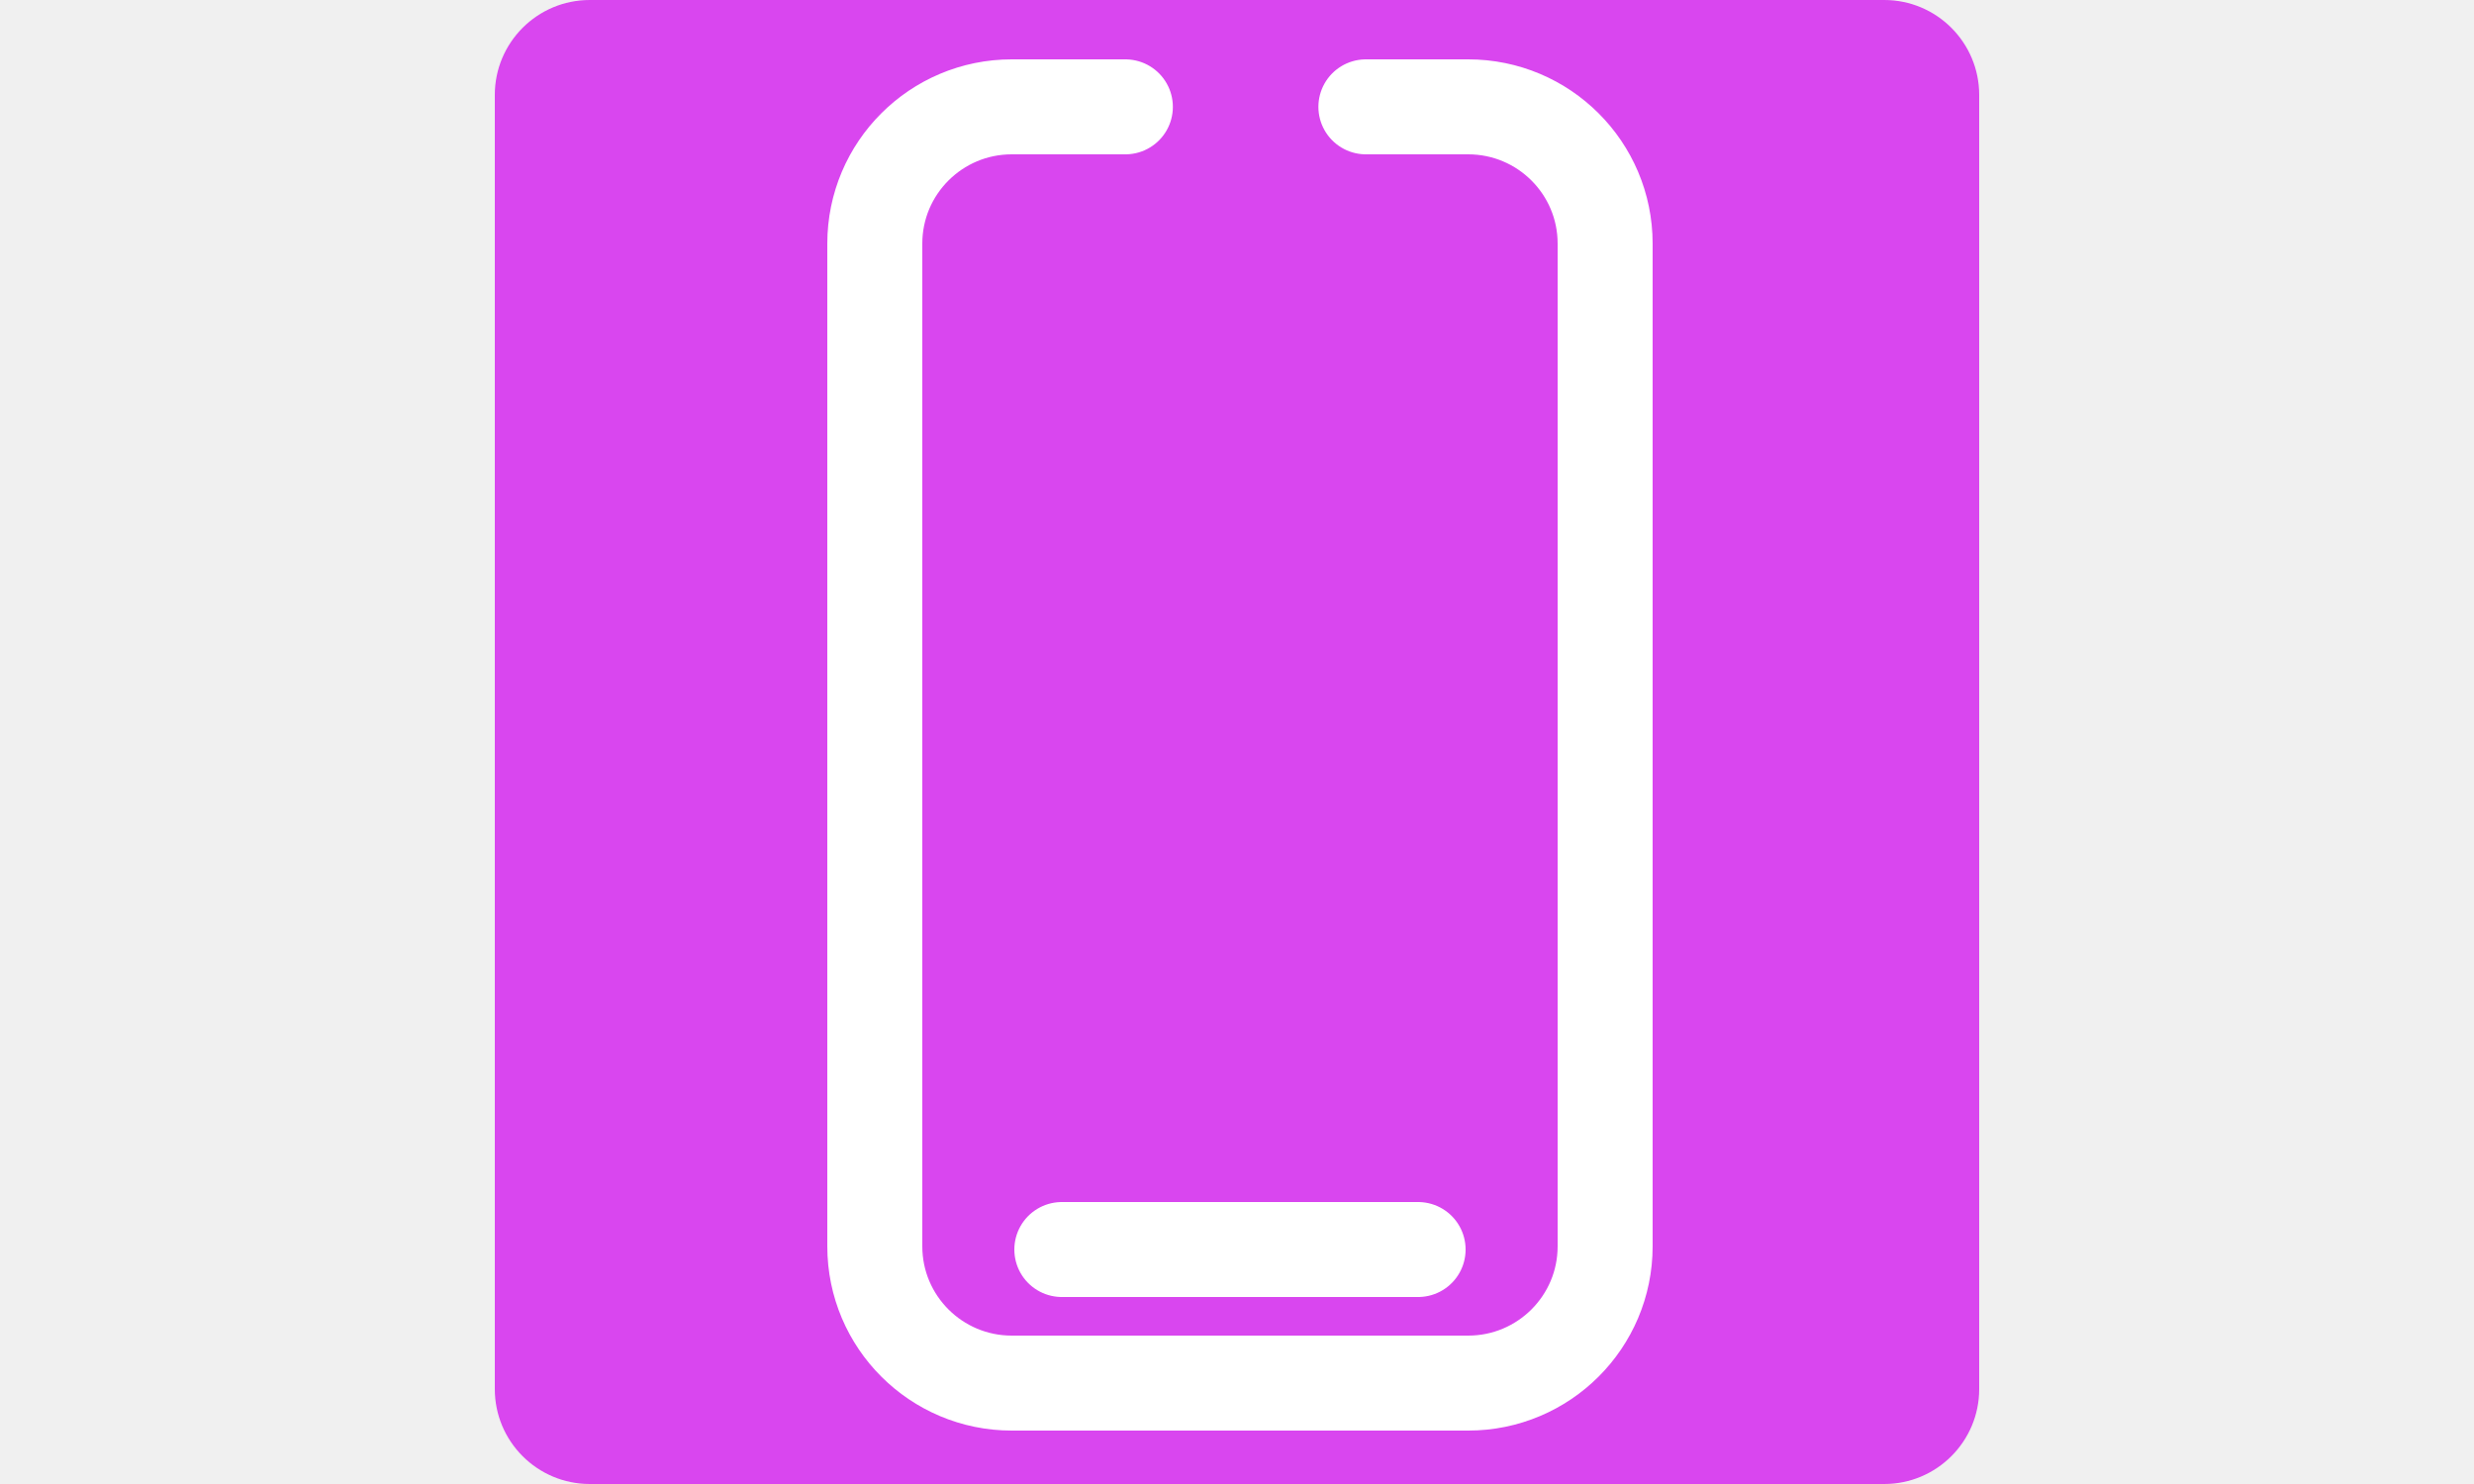
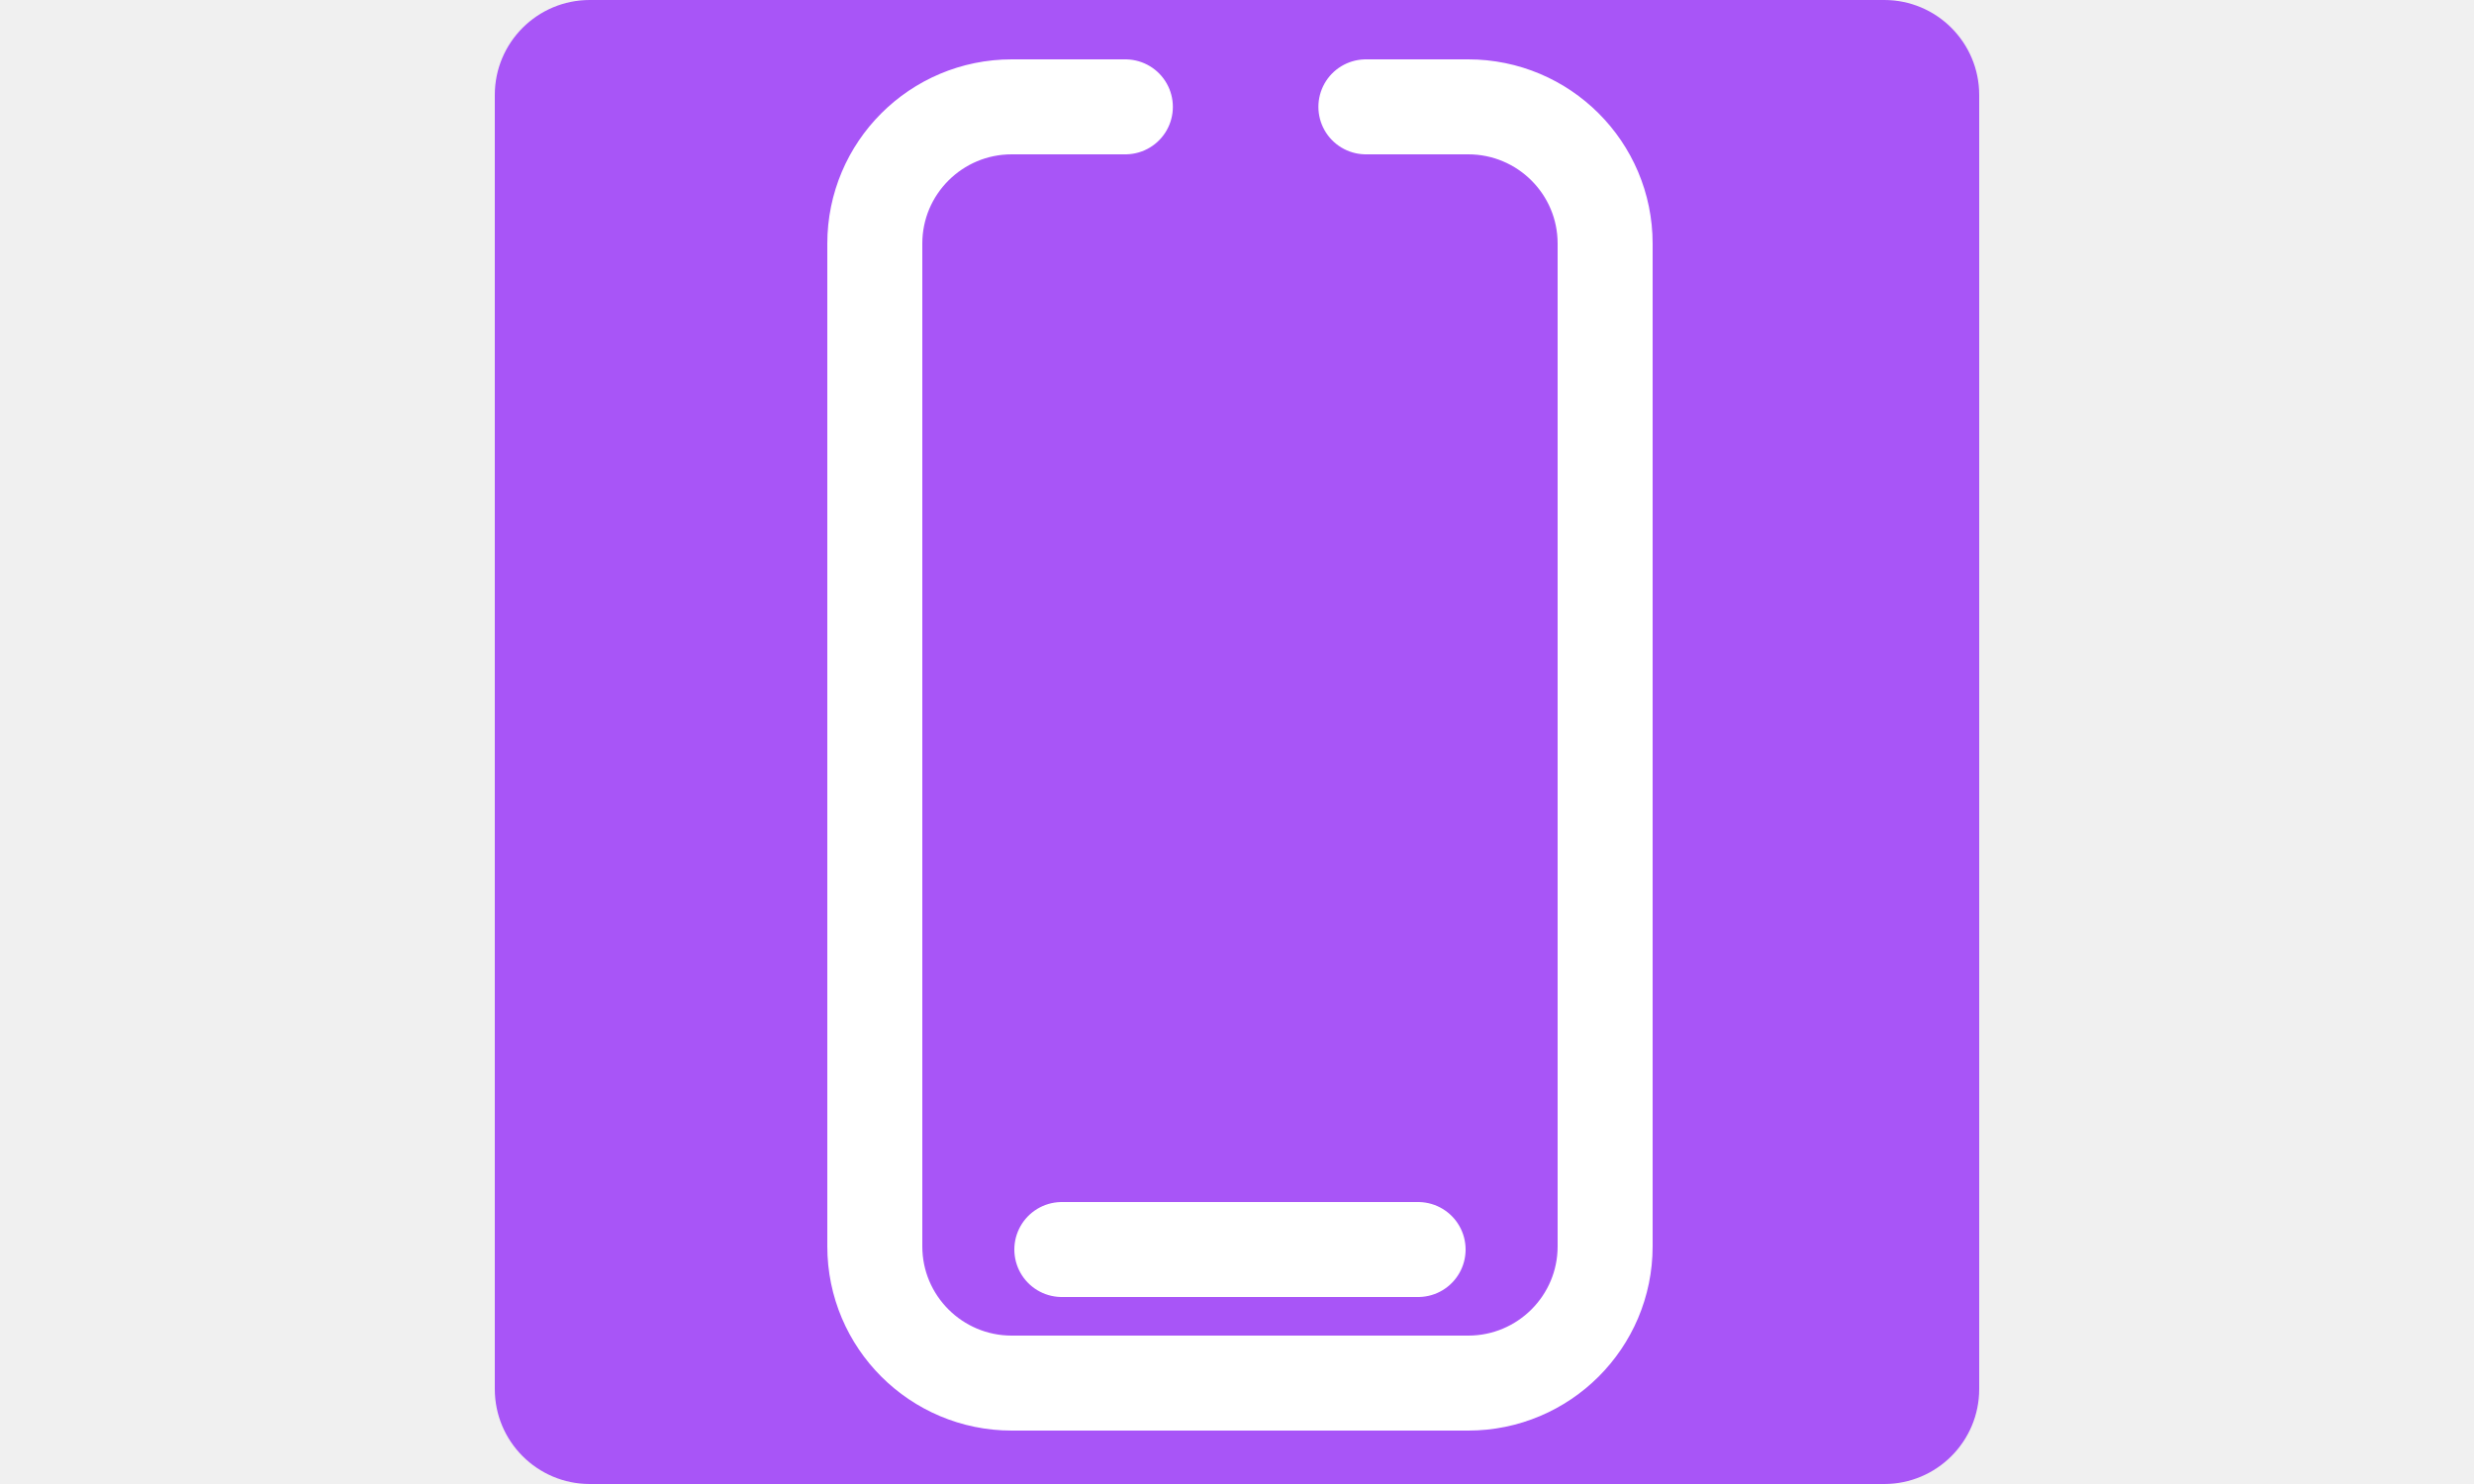
<svg xmlns="http://www.w3.org/2000/svg" class="logo" width="100" height="60" viewBox="0 0 250 250">
-   <g fill="#D946EF" stroke-width="1">
+   <g fill="#A855F7" stroke-width="1">
    <rect id="Rectangle" x="0" y="0" width="250" height="250" rx="16" />
    <path d="M106.198,18 L87.062,18 C74.325,18 64,28.313 64,41.036 L64,209.964 C64,222.687 74.325,233 87.062,233 L163.938,233 C176.675,233 187,222.687 187,209.964 L187,41.036 C187,28.313 176.675,18 163.938,18 L146.709,18 M95.5,210.5 L155.5,210.5" id="Shape" stroke="#FFFFFF" stroke-width="16" stroke-linecap="round" stroke-linejoin="round" />
  </g>
</svg>
